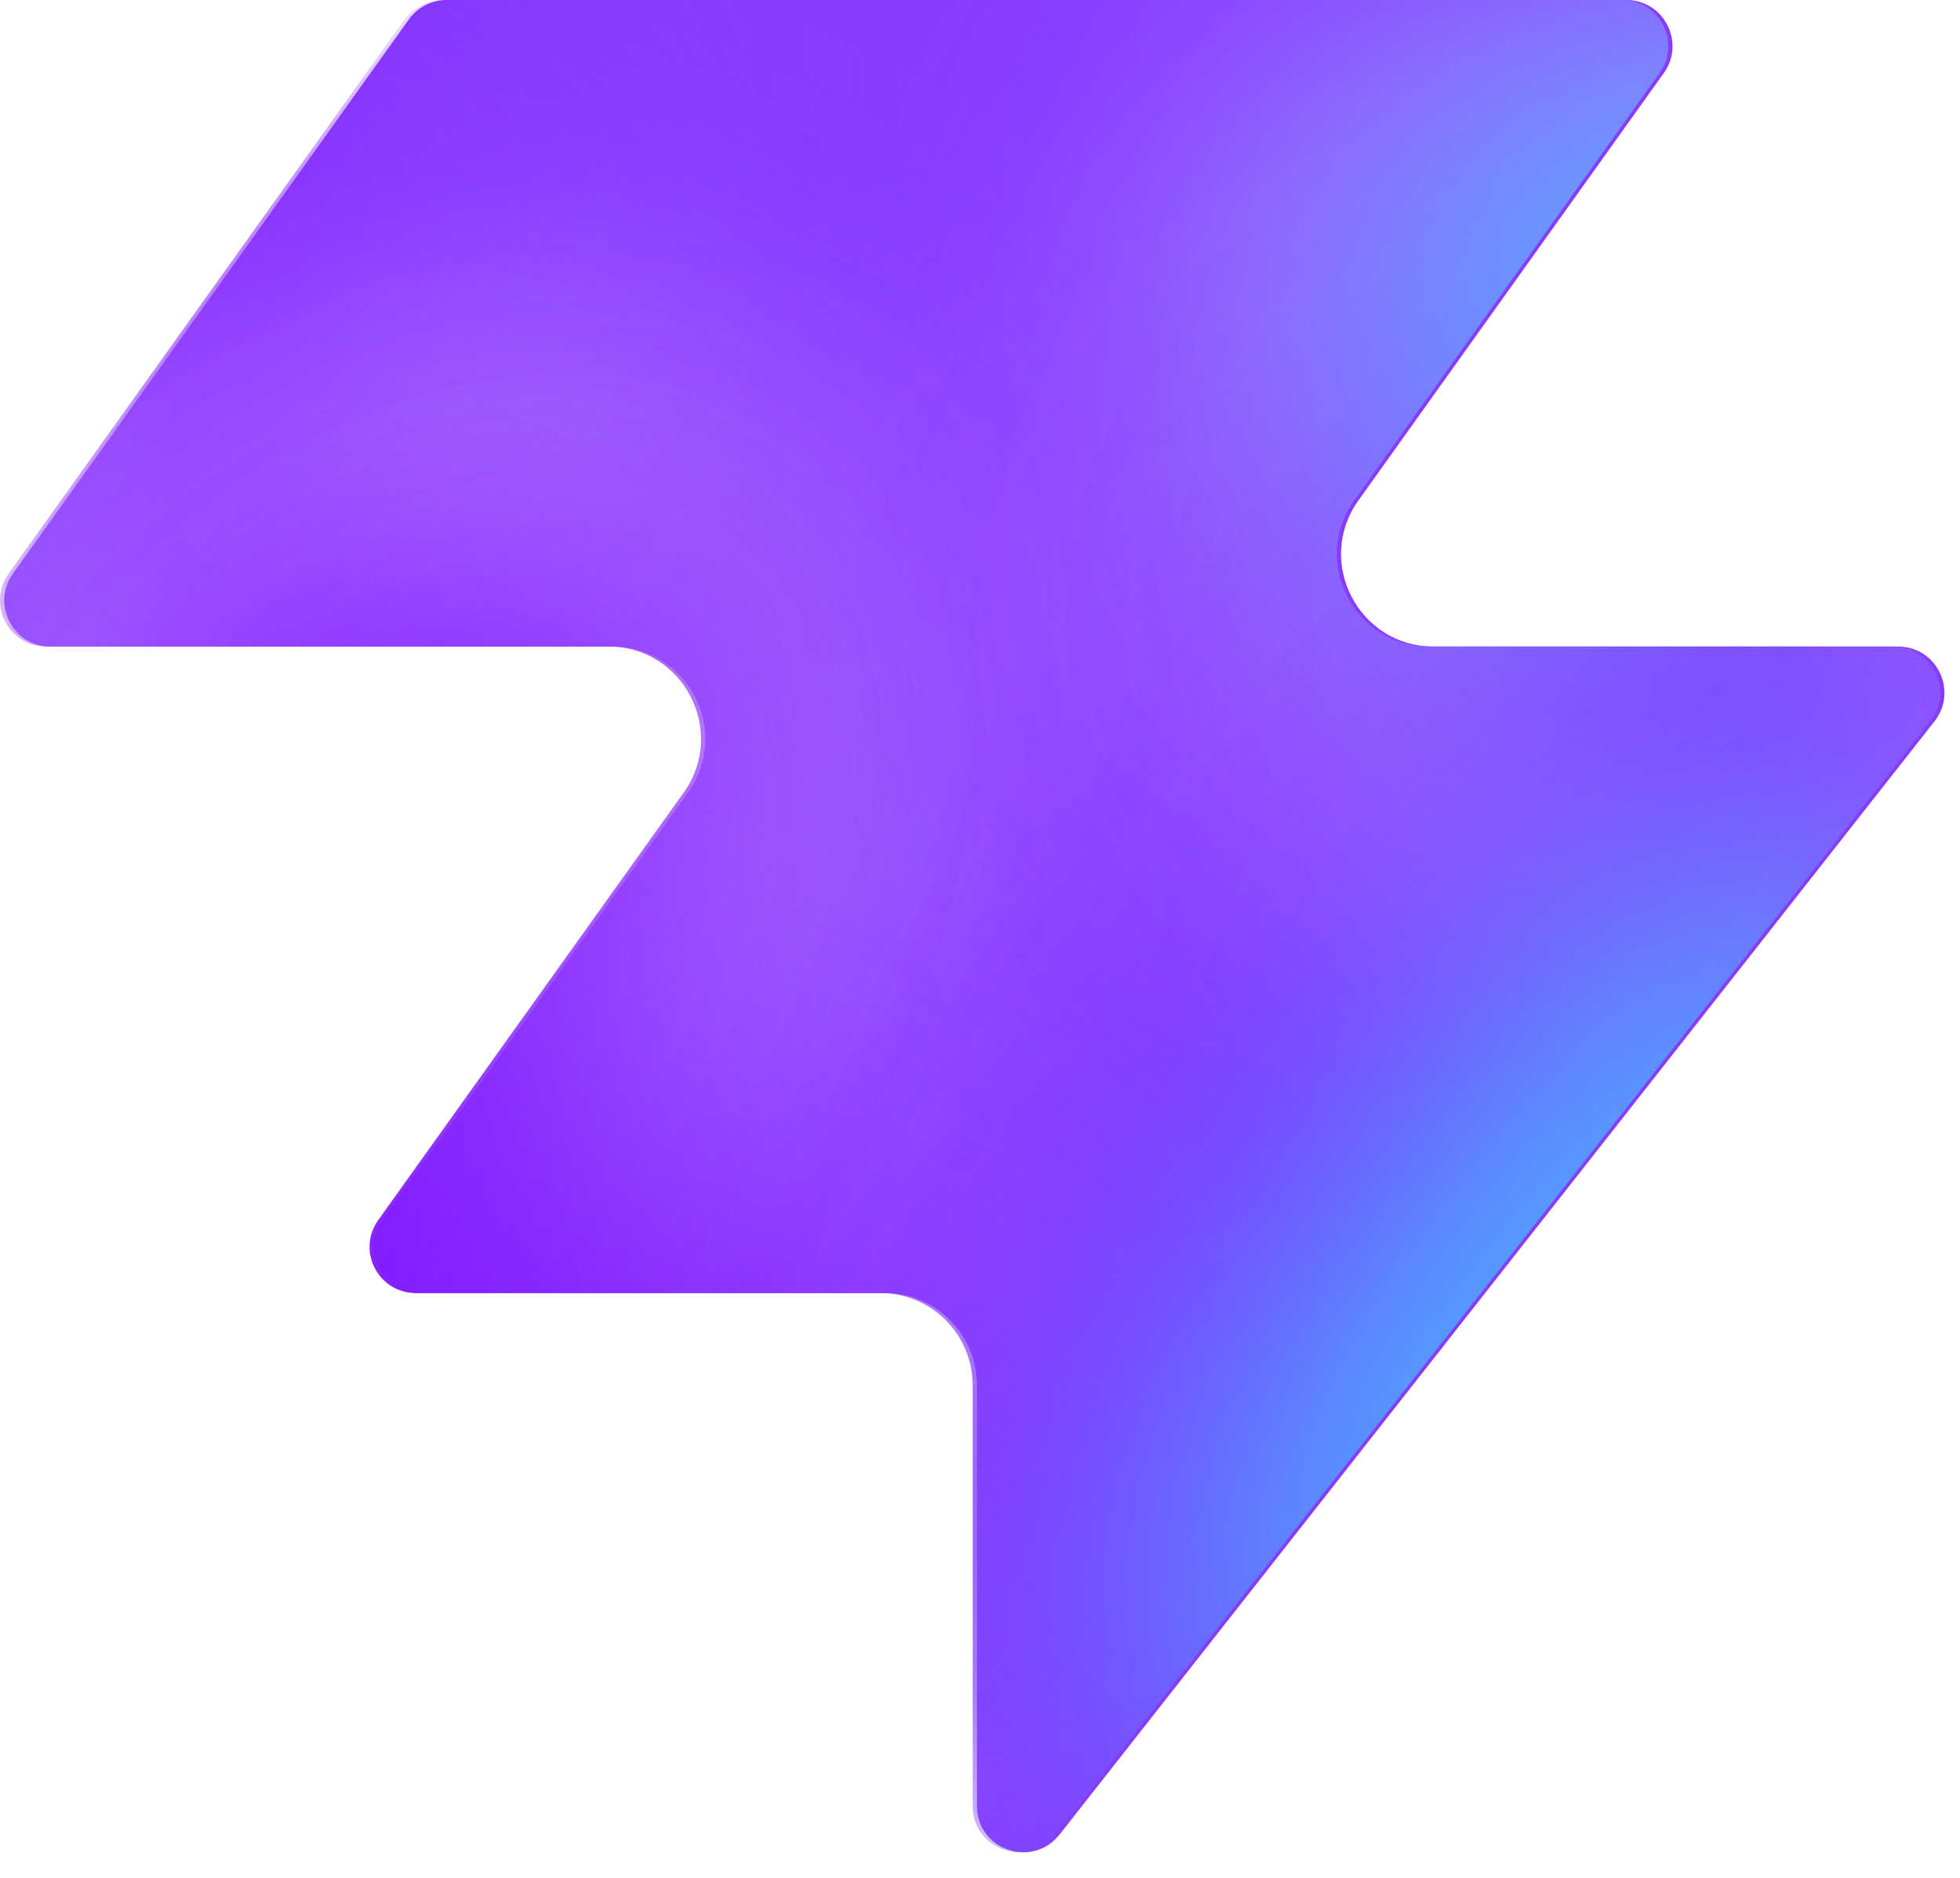
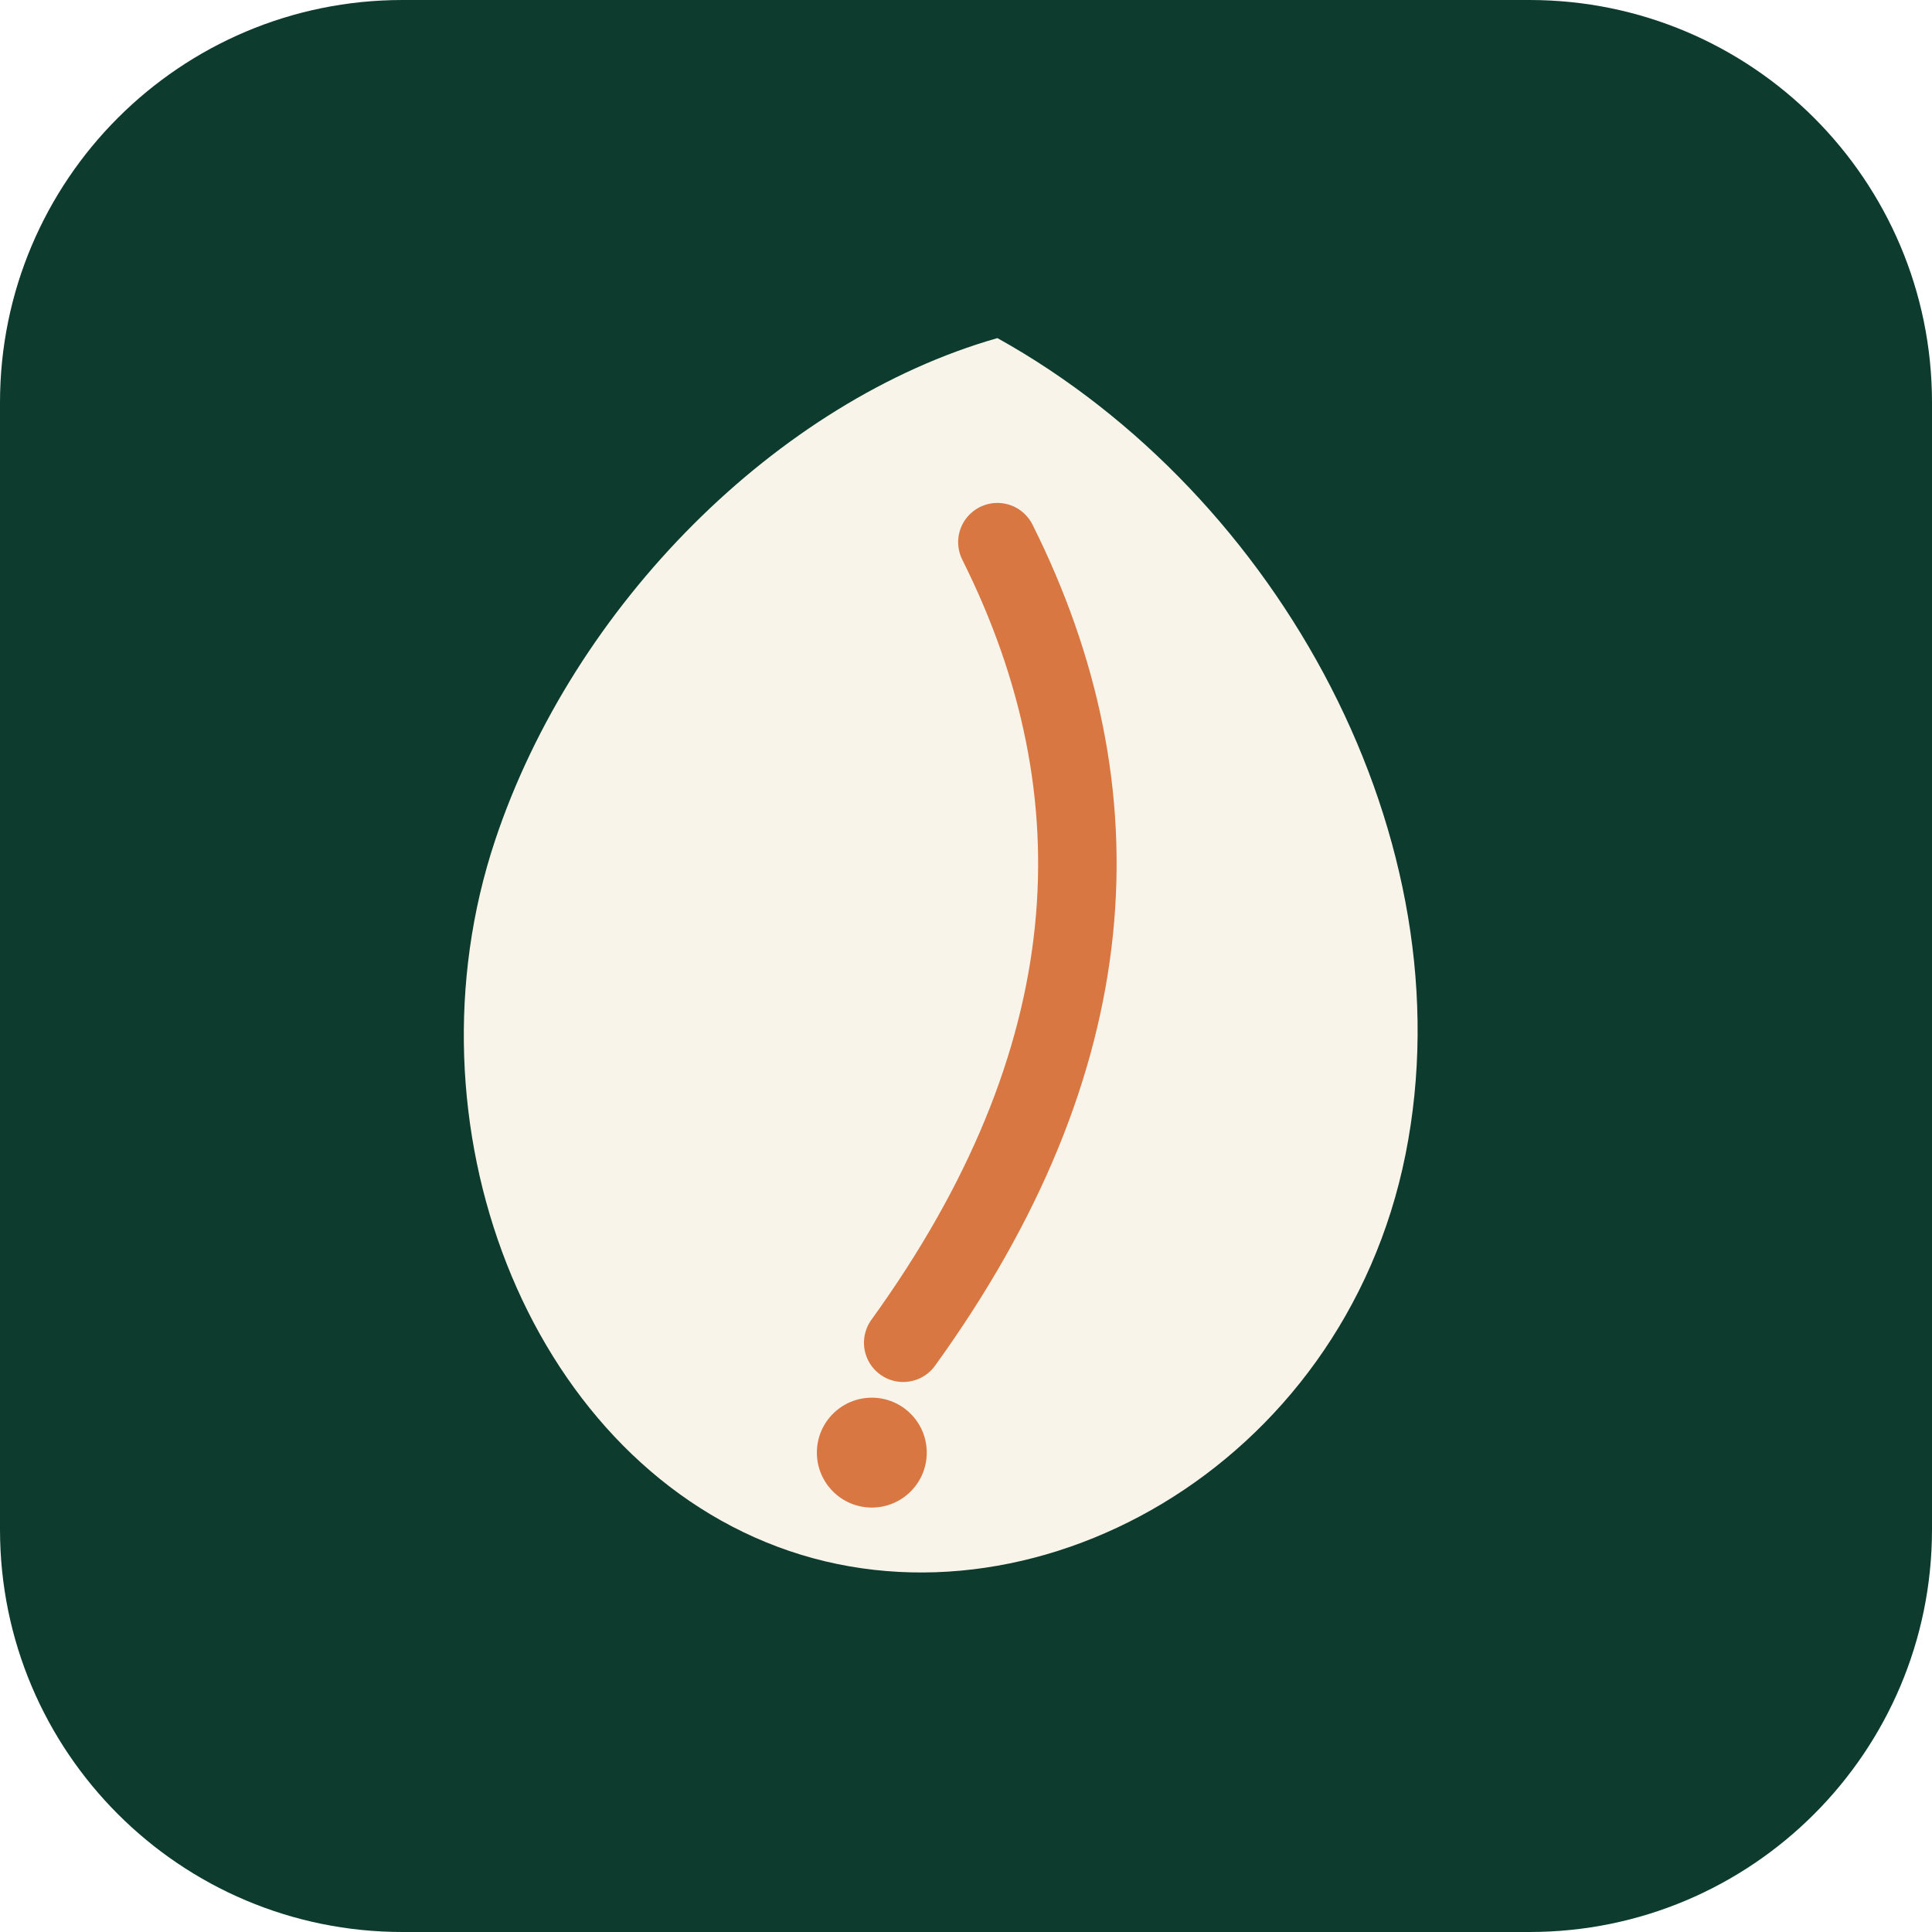
- <svg xmlns="http://www.w3.org/2000/svg" width="48" height="46" fill="none" viewBox="0 0 48 46">
-   <path fill="#863bff" d="M25.946 44.938c-.664.845-2.021.375-2.021-.698V33.937a2.26 2.26 0 0 0-2.262-2.262H10.287c-.92 0-1.456-1.04-.92-1.788l7.48-10.471c1.07-1.497 0-3.578-1.842-3.578H1.237c-.92 0-1.456-1.04-.92-1.788L10.013.474c.214-.297.556-.474.92-.474h28.894c.92 0 1.456 1.04.92 1.788l-7.48 10.471c-1.07 1.498 0 3.579 1.842 3.579h11.377c.943 0 1.473 1.088.89 1.83L25.947 44.94z" style="fill:#863bff;fill:color(display-p3 .525 .23 1);fill-opacity:1" />
-   <mask id="a" width="48" height="46" x="0" y="0" maskUnits="userSpaceOnUse" style="mask-type:alpha">
-     <path fill="#000" d="M25.842 44.938c-.664.844-2.021.375-2.021-.698V33.937a2.26 2.26 0 0 0-2.262-2.262H10.183c-.92 0-1.456-1.04-.92-1.788l7.48-10.471c1.07-1.498 0-3.579-1.842-3.579H1.133c-.92 0-1.456-1.04-.92-1.787L9.91.473c.214-.297.556-.474.92-.474h28.894c.92 0 1.456 1.04.92 1.788l-7.48 10.471c-1.07 1.498 0 3.578 1.842 3.578h11.377c.943 0 1.473 1.088.89 1.832L25.843 44.94z" style="fill:#000;fill-opacity:1" />
-   </mask>
-   <g mask="url(#a)">
-     <g filter="url(#b)">
-       <ellipse cx="5.508" cy="14.704" fill="#ede6ff" rx="5.508" ry="14.704" style="fill:#ede6ff;fill:color(display-p3 .927 .903 1);fill-opacity:1" transform="matrix(.00324 1 1 -.00324 -4.47 31.516)" />
-     </g>
-     <g filter="url(#c)">
-       <ellipse cx="10.399" cy="29.851" fill="#ede6ff" rx="10.399" ry="29.851" style="fill:#ede6ff;fill:color(display-p3 .927 .903 1);fill-opacity:1" transform="matrix(.00324 1 1 -.00324 -39.328 7.883)" />
-     </g>
-     <g filter="url(#d)">
-       <ellipse cx="5.508" cy="30.487" fill="#7e14ff" rx="5.508" ry="30.487" style="fill:#7e14ff;fill:color(display-p3 .492 .077 1);fill-opacity:1" transform="rotate(89.814 -25.913 -14.639)scale(1 -1)" />
-     </g>
-     <g filter="url(#e)">
-       <ellipse cx="5.508" cy="30.599" fill="#7e14ff" rx="5.508" ry="30.599" style="fill:#7e14ff;fill:color(display-p3 .492 .077 1);fill-opacity:1" transform="rotate(89.814 -32.644 -3.334)scale(1 -1)" />
-     </g>
-     <g filter="url(#f)">
-       <ellipse cx="5.508" cy="30.599" fill="#7e14ff" rx="5.508" ry="30.599" style="fill:#7e14ff;fill:color(display-p3 .492 .077 1);fill-opacity:1" transform="matrix(.00324 1 1 -.00324 -34.34 30.47)" />
-     </g>
-     <g filter="url(#g)">
-       <ellipse cx="14.072" cy="22.078" fill="#ede6ff" rx="14.072" ry="22.078" style="fill:#ede6ff;fill:color(display-p3 .927 .903 1);fill-opacity:1" transform="rotate(93.35 24.506 48.493)scale(-1 1)" />
-     </g>
-     <g filter="url(#h)">
-       <ellipse cx="3.47" cy="21.501" fill="#7e14ff" rx="3.47" ry="21.501" style="fill:#7e14ff;fill:color(display-p3 .492 .077 1);fill-opacity:1" transform="rotate(89.009 28.708 47.59)scale(-1 1)" />
-     </g>
-     <g filter="url(#i)">
-       <ellipse cx="3.47" cy="21.501" fill="#7e14ff" rx="3.47" ry="21.501" style="fill:#7e14ff;fill:color(display-p3 .492 .077 1);fill-opacity:1" transform="rotate(89.009 28.708 47.59)scale(-1 1)" />
-     </g>
-     <g filter="url(#j)">
-       <ellipse cx=".387" cy="8.972" fill="#7e14ff" rx="4.407" ry="29.108" style="fill:#7e14ff;fill:color(display-p3 .492 .077 1);fill-opacity:1" transform="rotate(39.51 .387 8.972)" />
-     </g>
-     <g filter="url(#k)">
-       <ellipse cx="47.523" cy="-6.092" fill="#7e14ff" rx="4.407" ry="29.108" style="fill:#7e14ff;fill:color(display-p3 .492 .077 1);fill-opacity:1" transform="rotate(37.892 47.523 -6.092)" />
-     </g>
-     <g filter="url(#l)">
-       <ellipse cx="41.412" cy="6.333" fill="#47bfff" rx="5.971" ry="9.665" style="fill:#47bfff;fill:color(display-p3 .28 .748 1);fill-opacity:1" transform="rotate(37.892 41.412 6.333)" />
-     </g>
-     <g filter="url(#m)">
-       <ellipse cx="-1.879" cy="38.332" fill="#7e14ff" rx="4.407" ry="29.108" style="fill:#7e14ff;fill:color(display-p3 .492 .077 1);fill-opacity:1" transform="rotate(37.892 -1.88 38.332)" />
-     </g>
-     <g filter="url(#n)">
-       <ellipse cx="-1.879" cy="38.332" fill="#7e14ff" rx="4.407" ry="29.108" style="fill:#7e14ff;fill:color(display-p3 .492 .077 1);fill-opacity:1" transform="rotate(37.892 -1.88 38.332)" />
-     </g>
-     <g filter="url(#o)">
-       <ellipse cx="35.651" cy="29.907" fill="#7e14ff" rx="4.407" ry="29.108" style="fill:#7e14ff;fill:color(display-p3 .492 .077 1);fill-opacity:1" transform="rotate(37.892 35.651 29.907)" />
-     </g>
-     <g filter="url(#p)">
-       <ellipse cx="38.418" cy="32.4" fill="#47bfff" rx="5.971" ry="15.297" style="fill:#47bfff;fill:color(display-p3 .28 .748 1);fill-opacity:1" transform="rotate(37.892 38.418 32.4)" />
-     </g>
+ <svg xmlns="http://www.w3.org/2000/svg" viewBox="0 0 96 96" fill="none">
+   <rect width="96" height="96" rx="20" fill="#0d3b2e" />
+   <g transform="translate(48 48) scale(0.78) translate(-48 -48)">
+     <path d="M50 8 C68 18 80 40 76 60 C72 80 52 91 36 85 C20 79 12 58 18 40 C23 25 36 12 50 8 Z" fill="#f8f4ea" />
+     <path d="M50 21 C58 37 57 54 44 72" stroke="#d97742" stroke-width="5" stroke-linecap="round" />
+     <circle cx="42" cy="79" r="3.5" fill="#d97742" />
  </g>
-   <defs>
-     <filter id="b" width="60.045" height="41.654" x="-19.77" y="16.149" color-interpolation-filters="sRGB" filterUnits="userSpaceOnUse">
-       <feFlood flood-opacity="0" result="BackgroundImageFix" />
-       <feBlend in="SourceGraphic" in2="BackgroundImageFix" result="shape" />
-       <feGaussianBlur result="effect1_foregroundBlur_2002_17158" stdDeviation="7.659" />
-     </filter>
-     <filter id="c" width="90.34" height="51.437" x="-54.613" y="-7.533" color-interpolation-filters="sRGB" filterUnits="userSpaceOnUse">
-       <feFlood flood-opacity="0" result="BackgroundImageFix" />
-       <feBlend in="SourceGraphic" in2="BackgroundImageFix" result="shape" />
-       <feGaussianBlur result="effect1_foregroundBlur_2002_17158" stdDeviation="7.659" />
-     </filter>
-     <filter id="d" width="79.355" height="29.4" x="-49.64" y="2.03" color-interpolation-filters="sRGB" filterUnits="userSpaceOnUse">
-       <feFlood flood-opacity="0" result="BackgroundImageFix" />
-       <feBlend in="SourceGraphic" in2="BackgroundImageFix" result="shape" />
-       <feGaussianBlur result="effect1_foregroundBlur_2002_17158" stdDeviation="4.596" />
-     </filter>
-     <filter id="e" width="79.579" height="29.4" x="-45.045" y="20.029" color-interpolation-filters="sRGB" filterUnits="userSpaceOnUse">
-       <feFlood flood-opacity="0" result="BackgroundImageFix" />
-       <feBlend in="SourceGraphic" in2="BackgroundImageFix" result="shape" />
-       <feGaussianBlur result="effect1_foregroundBlur_2002_17158" stdDeviation="4.596" />
-     </filter>
-     <filter id="f" width="79.579" height="29.4" x="-43.513" y="21.178" color-interpolation-filters="sRGB" filterUnits="userSpaceOnUse">
-       <feFlood flood-opacity="0" result="BackgroundImageFix" />
-       <feBlend in="SourceGraphic" in2="BackgroundImageFix" result="shape" />
-       <feGaussianBlur result="effect1_foregroundBlur_2002_17158" stdDeviation="4.596" />
-     </filter>
-     <filter id="g" width="74.749" height="58.852" x="15.756" y="-17.901" color-interpolation-filters="sRGB" filterUnits="userSpaceOnUse">
-       <feFlood flood-opacity="0" result="BackgroundImageFix" />
-       <feBlend in="SourceGraphic" in2="BackgroundImageFix" result="shape" />
-       <feGaussianBlur result="effect1_foregroundBlur_2002_17158" stdDeviation="7.659" />
-     </filter>
-     <filter id="h" width="61.377" height="25.362" x="23.548" y="2.284" color-interpolation-filters="sRGB" filterUnits="userSpaceOnUse">
-       <feFlood flood-opacity="0" result="BackgroundImageFix" />
-       <feBlend in="SourceGraphic" in2="BackgroundImageFix" result="shape" />
-       <feGaussianBlur result="effect1_foregroundBlur_2002_17158" stdDeviation="4.596" />
-     </filter>
-     <filter id="i" width="61.377" height="25.362" x="23.548" y="2.284" color-interpolation-filters="sRGB" filterUnits="userSpaceOnUse">
-       <feFlood flood-opacity="0" result="BackgroundImageFix" />
-       <feBlend in="SourceGraphic" in2="BackgroundImageFix" result="shape" />
-       <feGaussianBlur result="effect1_foregroundBlur_2002_17158" stdDeviation="4.596" />
-     </filter>
-     <filter id="j" width="56.045" height="63.649" x="-27.636" y="-22.853" color-interpolation-filters="sRGB" filterUnits="userSpaceOnUse">
-       <feFlood flood-opacity="0" result="BackgroundImageFix" />
-       <feBlend in="SourceGraphic" in2="BackgroundImageFix" result="shape" />
-       <feGaussianBlur result="effect1_foregroundBlur_2002_17158" stdDeviation="4.596" />
-     </filter>
-     <filter id="k" width="54.814" height="64.646" x="20.116" y="-38.415" color-interpolation-filters="sRGB" filterUnits="userSpaceOnUse">
-       <feFlood flood-opacity="0" result="BackgroundImageFix" />
-       <feBlend in="SourceGraphic" in2="BackgroundImageFix" result="shape" />
-       <feGaussianBlur result="effect1_foregroundBlur_2002_17158" stdDeviation="4.596" />
-     </filter>
-     <filter id="l" width="33.541" height="35.313" x="24.641" y="-11.323" color-interpolation-filters="sRGB" filterUnits="userSpaceOnUse">
-       <feFlood flood-opacity="0" result="BackgroundImageFix" />
-       <feBlend in="SourceGraphic" in2="BackgroundImageFix" result="shape" />
-       <feGaussianBlur result="effect1_foregroundBlur_2002_17158" stdDeviation="4.596" />
-     </filter>
-     <filter id="m" width="54.814" height="64.646" x="-29.286" y="6.009" color-interpolation-filters="sRGB" filterUnits="userSpaceOnUse">
-       <feFlood flood-opacity="0" result="BackgroundImageFix" />
-       <feBlend in="SourceGraphic" in2="BackgroundImageFix" result="shape" />
-       <feGaussianBlur result="effect1_foregroundBlur_2002_17158" stdDeviation="4.596" />
-     </filter>
-     <filter id="n" width="54.814" height="64.646" x="-29.286" y="6.009" color-interpolation-filters="sRGB" filterUnits="userSpaceOnUse">
-       <feFlood flood-opacity="0" result="BackgroundImageFix" />
-       <feBlend in="SourceGraphic" in2="BackgroundImageFix" result="shape" />
-       <feGaussianBlur result="effect1_foregroundBlur_2002_17158" stdDeviation="4.596" />
-     </filter>
-     <filter id="o" width="54.814" height="64.646" x="8.244" y="-2.416" color-interpolation-filters="sRGB" filterUnits="userSpaceOnUse">
-       <feFlood flood-opacity="0" result="BackgroundImageFix" />
-       <feBlend in="SourceGraphic" in2="BackgroundImageFix" result="shape" />
-       <feGaussianBlur result="effect1_foregroundBlur_2002_17158" stdDeviation="4.596" />
-     </filter>
-     <filter id="p" width="39.409" height="43.623" x="18.713" y="10.588" color-interpolation-filters="sRGB" filterUnits="userSpaceOnUse">
-       <feFlood flood-opacity="0" result="BackgroundImageFix" />
-       <feBlend in="SourceGraphic" in2="BackgroundImageFix" result="shape" />
-       <feGaussianBlur result="effect1_foregroundBlur_2002_17158" stdDeviation="4.596" />
-     </filter>
-   </defs>
</svg>
